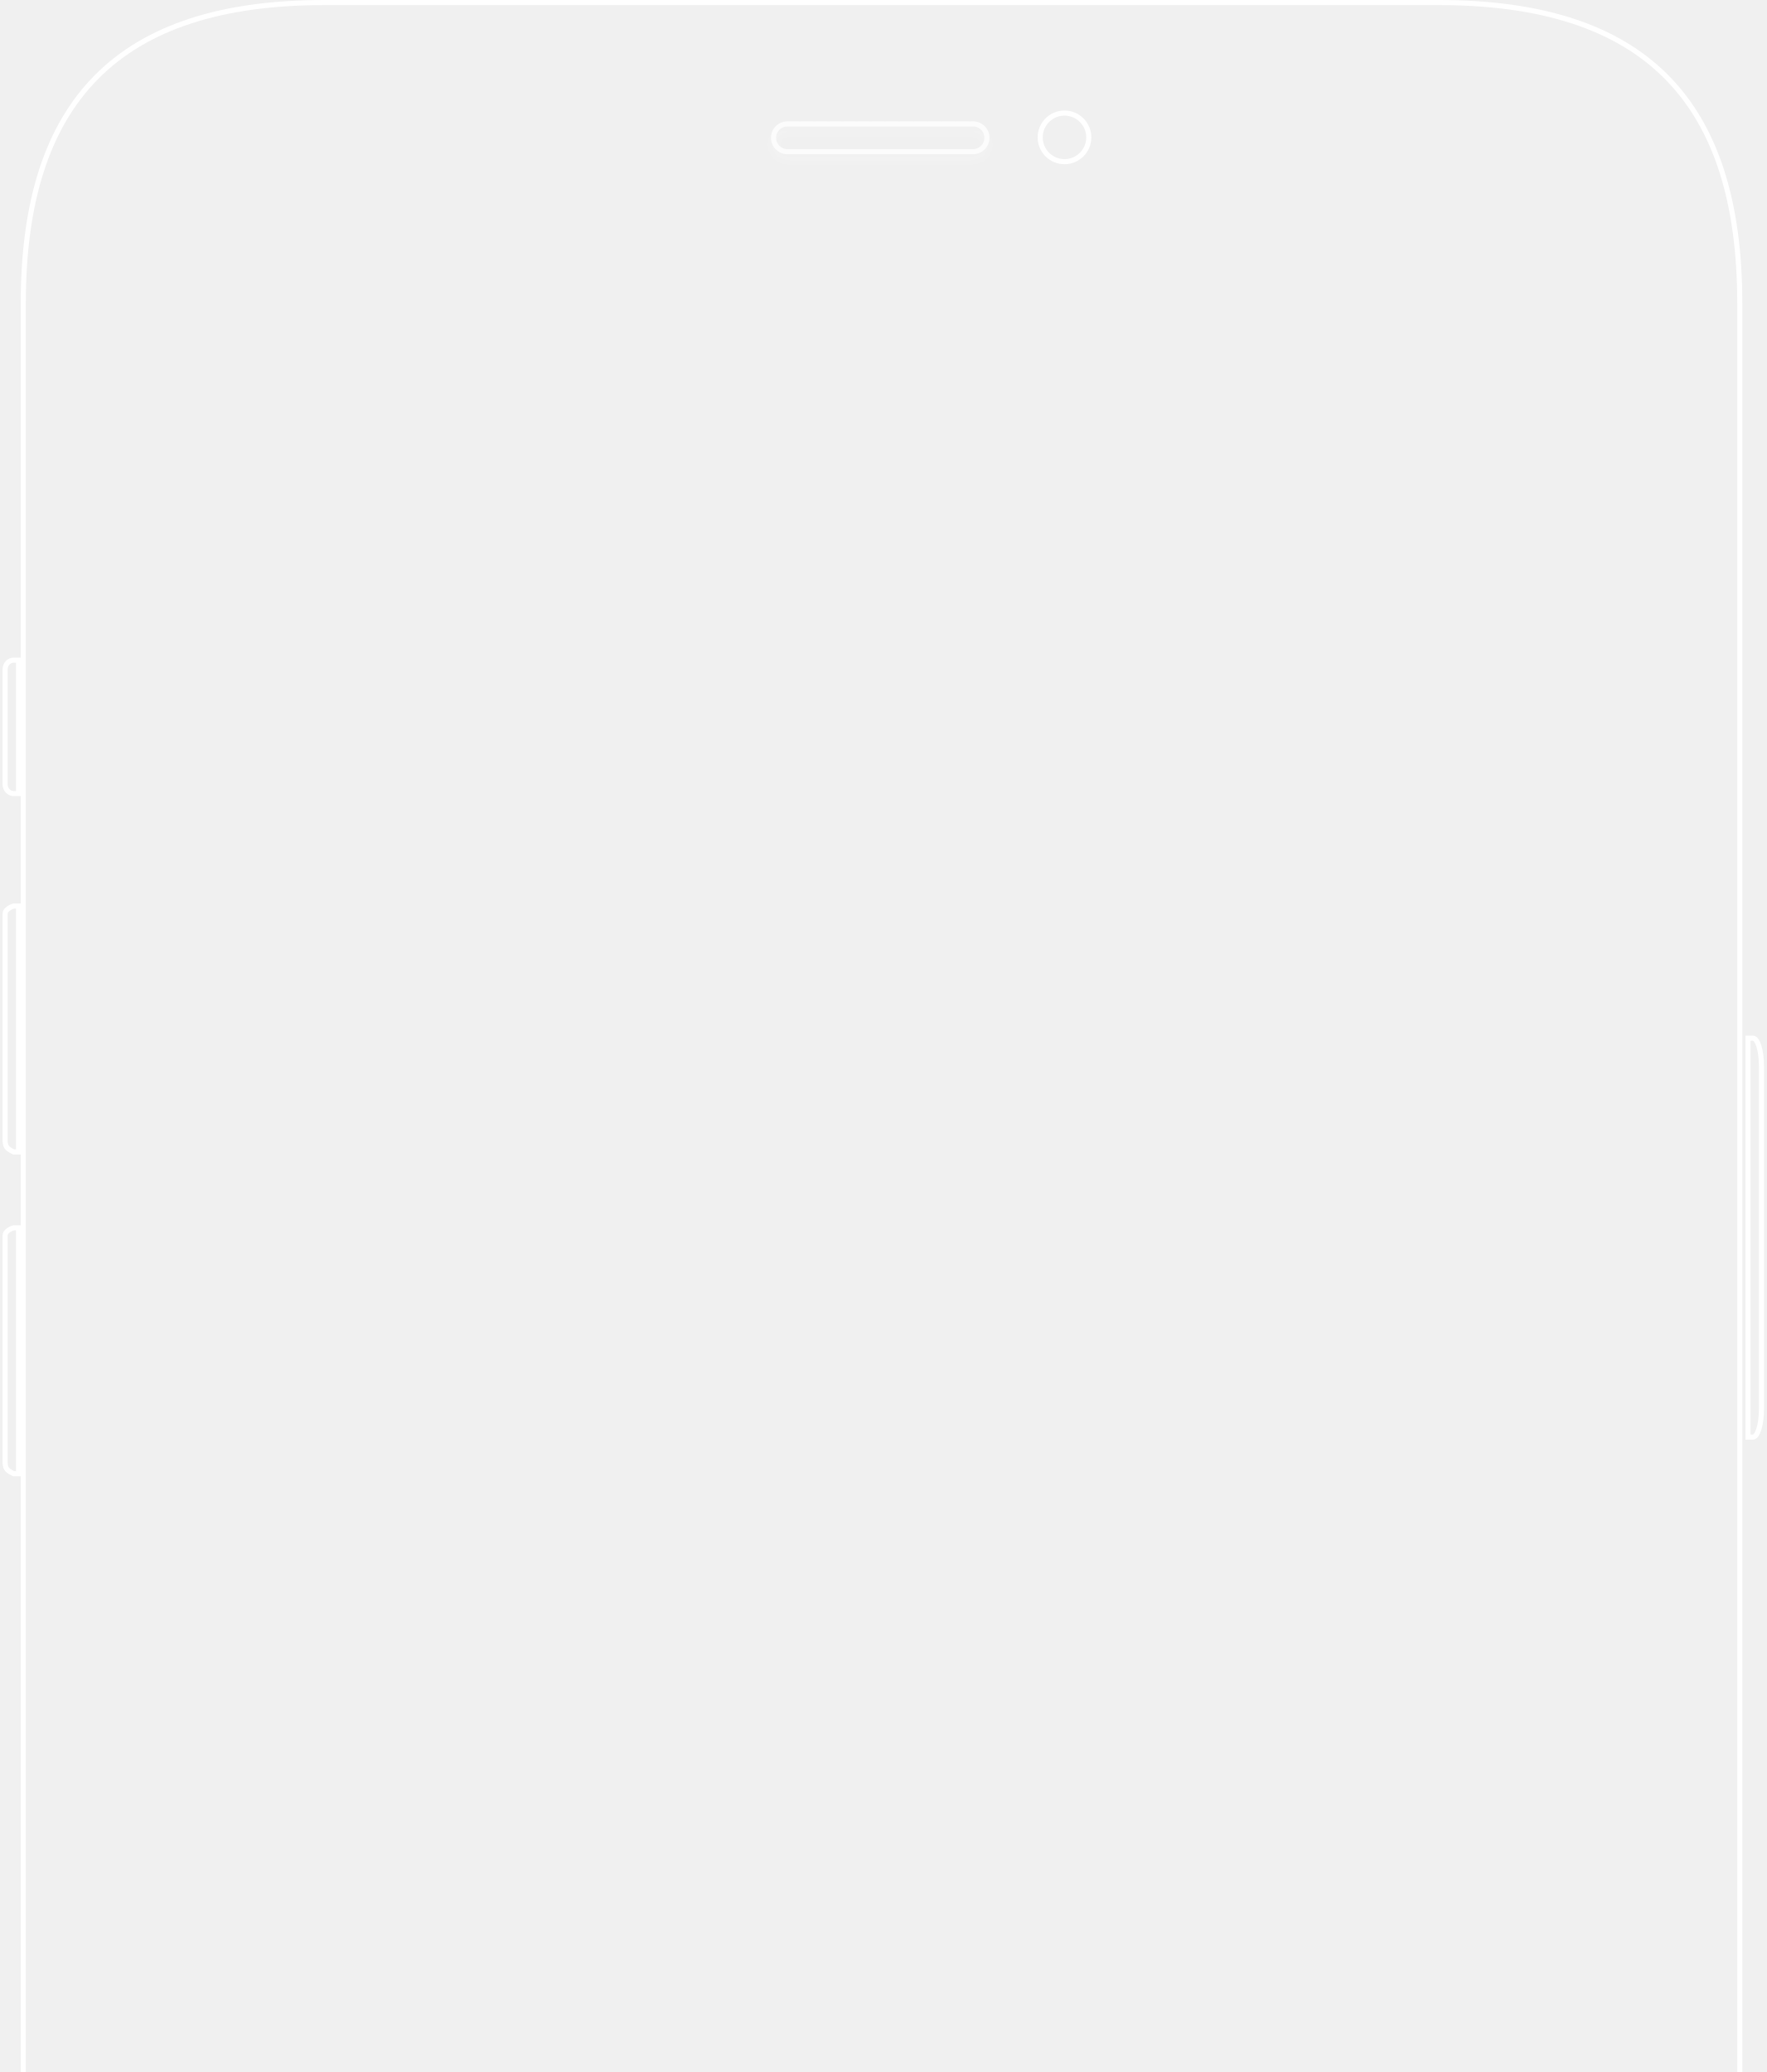
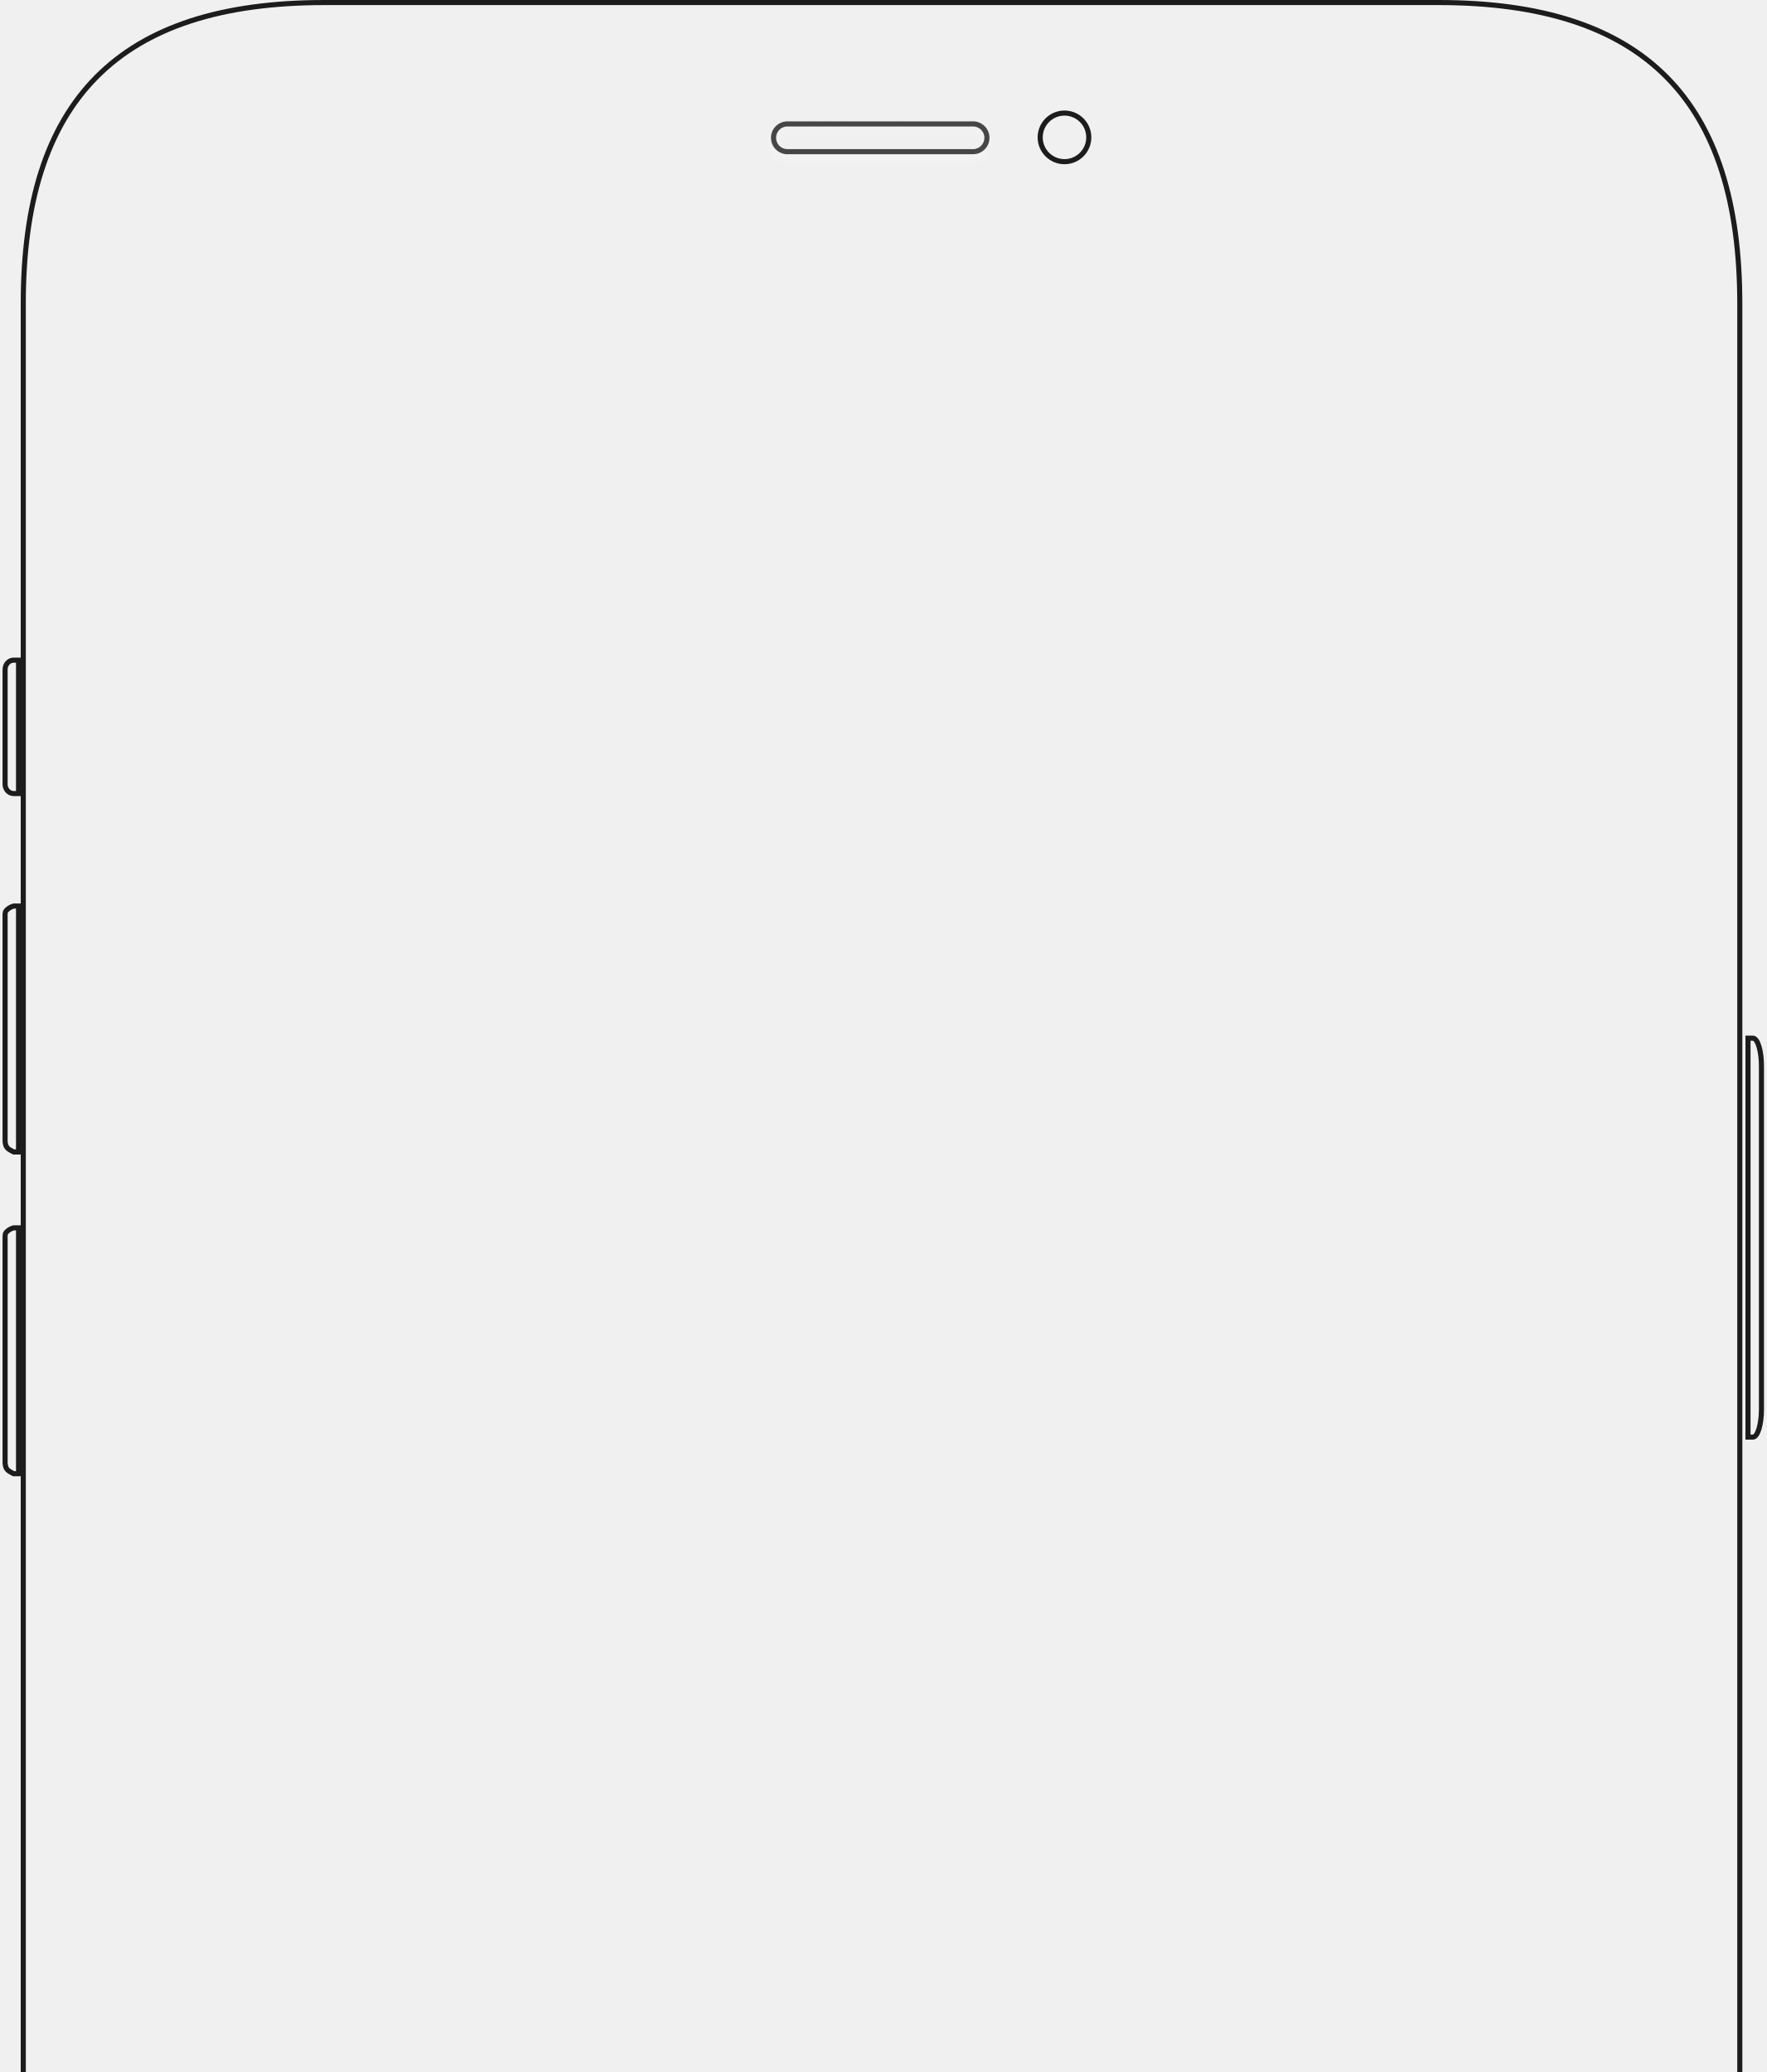
<svg xmlns="http://www.w3.org/2000/svg" width="347" height="407" viewBox="0 0 347 407" fill="none">
-   <path d="M63.708 0.5C43.537 0.5 28.723 5.283 18.958 15.131C9.194 24.978 4.57 39.796 4.57 59.661V626.631C4.57 646.496 9.194 661.314 18.958 671.161C28.723 681.009 43.537 685.792 63.708 685.792H282.607C302.136 685.792 316.944 680.666 326.866 670.657C336.788 660.648 341.746 645.837 341.746 626.631V59.661C341.746 39.796 337.121 24.978 327.357 15.131C317.593 5.283 302.779 0.5 282.607 0.5H63.708Z" stroke="white" />
-   <path fill-rule="evenodd" clip-rule="evenodd" d="M2.683 177.974C2.136 178.116 1.48 178.48 1.129 178.996C1.057 179.103 1 179.44 1 179.537C1 184.423 1 199.306 1 224.184C1 224.288 1.08 224.813 1.13 224.941C1.413 225.675 1.905 225.852 2.683 226.276H3.644C3.644 224.939 3.66 179.281 3.644 177.974H2.683Z" stroke="white" />
-   <path fill-rule="evenodd" clip-rule="evenodd" d="M2.683 241.178C2.136 241.32 1.48 241.684 1.129 242.2C1.057 242.307 1 242.644 1 242.741C1 247.627 1 262.51 1 287.389C1 287.493 1.08 288.018 1.13 288.145C1.413 288.879 1.905 289.056 2.683 289.48H3.644C3.644 288.143 3.66 242.485 3.644 241.178H2.683Z" stroke="white" />
-   <path fill-rule="evenodd" clip-rule="evenodd" d="M2.683 129.671C1.753 129.671 1 130.492 1 131.505V154.043C1 155.056 1.753 155.878 2.683 155.878H3.644C3.644 154.499 3.66 131.018 3.644 129.671H2.683Z" stroke="white" />
-   <path fill-rule="evenodd" clip-rule="evenodd" d="M344.318 203.923C345.247 203.923 346 206.379 346 209.409V276.801C346 279.831 345.247 282.287 344.318 282.287H343.356C343.356 278.165 343.34 207.953 343.356 203.923H344.318Z" stroke="white" />
-   <path fill-rule="evenodd" clip-rule="evenodd" d="M209.095 31.758C211.731 31.758 213.868 29.621 213.868 26.984C213.868 24.348 211.731 22.21 209.095 22.21C206.46 22.21 204.323 24.348 204.323 26.984C204.323 29.621 206.46 31.758 209.095 31.758Z" stroke="white" />
+   <path d="M63.708 0.5C43.537 0.5 28.723 5.283 18.958 15.131C9.194 24.978 4.57 39.796 4.57 59.661V626.631C4.57 646.496 9.194 661.314 18.958 671.161C28.723 681.009 43.537 685.792 63.708 685.792H282.607C302.136 685.792 316.944 680.666 326.866 670.657C336.788 660.648 341.746 645.837 341.746 626.631V59.661C341.746 39.796 337.121 24.978 327.357 15.131C317.593 5.283 302.779 0.5 282.607 0.5H63.708Z" stroke="#1C1C1C" />
+   <path fill-rule="evenodd" clip-rule="evenodd" d="M2.683 177.974C2.136 178.116 1.48 178.48 1.129 178.996C1.057 179.103 1 179.439 1 179.537C1 184.423 1 199.306 1 224.184C1 224.288 1.08 224.813 1.13 224.941C1.413 225.675 1.905 225.852 2.683 226.276H3.644C3.644 224.939 3.66 179.281 3.644 177.974H2.683Z" stroke="#1C1C1C" />
+   <path fill-rule="evenodd" clip-rule="evenodd" d="M2.683 241.178C2.136 241.32 1.48 241.684 1.129 242.2C1.057 242.307 1 242.644 1 242.741C1 247.627 1 262.51 1 287.388C1 287.492 1.08 288.017 1.13 288.145C1.413 288.879 1.905 289.056 2.683 289.48H3.644C3.644 288.143 3.66 242.485 3.644 241.178H2.683Z" stroke="#1C1C1C" />
+   <path fill-rule="evenodd" clip-rule="evenodd" d="M2.683 129.671C1.753 129.671 1 130.492 1 131.505V154.043C1 155.056 1.753 155.878 2.683 155.878H3.644C3.644 154.499 3.66 131.018 3.644 129.671H2.683Z" stroke="#1C1C1C" />
+   <path fill-rule="evenodd" clip-rule="evenodd" d="M344.318 203.924C345.247 203.924 346 206.38 346 209.409V276.802C346 279.831 345.247 282.287 344.318 282.287H343.356C343.356 278.165 343.34 207.953 343.356 203.924H344.318Z" stroke="#1C1C1C" />
+   <path fill-rule="evenodd" clip-rule="evenodd" d="M209.095 31.758C211.731 31.758 213.868 29.621 213.868 26.984C213.868 24.347 211.731 22.21 209.095 22.21C206.46 22.21 204.323 24.347 204.323 26.984C204.323 29.621 206.46 31.758 209.095 31.758Z" stroke="#1C1C1C" />
  <g opacity="0.801">
    <g filter="url(#filter0_d)">
-       <rect x="151.947" y="24.34" width="41.915" height="5.452" rx="2.726" stroke="white" />
+       <rect x="151.947" y="24.34" width="41.915" height="5.452" rx="2.726" stroke="#1C1C1C" />
    </g>
    <mask id="mask0" mask-type="alpha" maskUnits="userSpaceOnUse" x="151" y="23" width="44" height="8">
      <rect x="151.947" y="24.34" width="41.915" height="5.452" rx="2.726" stroke="white" />
    </mask>
    <g mask="url(#mask0)">
-       <path opacity="0.05" d="M126.612 20.162L141.613 35.169M129.39 20.162L144.391 35.169M132.168 20.162L147.169 35.169M134.946 20.162L149.947 35.169M137.724 20.162L152.725 35.169M155.503 35.169L140.502 20.162L125.501 35.169M158.281 35.169L143.28 20.162L128.279 35.169M161.059 35.169L146.058 20.162L131.057 35.169M163.837 35.169L148.836 20.162L133.835 35.169M166.615 35.169L151.614 20.162L136.613 35.169M169.393 35.169L154.392 20.162L139.391 35.169M172.171 35.169L157.17 20.162L142.169 35.169M174.949 35.169L159.948 20.162L144.947 35.169M177.727 35.169L162.726 20.162L147.725 35.169M180.505 35.169L165.504 20.162L150.503 35.169M183.283 35.169L168.282 20.162L153.281 35.169M186.061 35.169L171.06 20.162L156.059 35.169M188.839 35.169L173.838 20.162L158.837 35.169M191.617 35.169L176.616 20.162L161.615 35.169M194.395 35.169L179.394 20.162L164.393 35.169M197.173 35.169L182.172 20.162L167.171 35.169M199.951 35.169L184.95 20.162L169.949 35.169M202.729 35.169L187.728 20.162L172.726 35.169M201.617 20.162L186.616 35.169M198.839 20.162L183.838 35.169M196.061 20.162L181.06 35.169M193.283 20.162L178.282 35.169M190.506 20.162L175.504 35.169" stroke="white" />
+       <path opacity="0.05" d="M126.612 20.161L141.613 35.168M129.39 20.161L144.391 35.168M132.168 20.161L147.169 35.168M134.946 20.161L149.947 35.168M137.724 20.161L152.725 35.168M155.503 35.168L140.502 20.161L125.501 35.168M158.281 35.168L143.28 20.161L128.279 35.168M161.059 35.168L146.058 20.161L131.057 35.168M163.837 35.168L148.836 20.161L133.835 35.168M166.615 35.168L151.614 20.161L136.613 35.168M169.393 35.168L154.392 20.161L139.391 35.168M172.171 35.168L157.17 20.161L142.169 35.168M174.949 35.168L159.948 20.161L144.947 35.168M177.727 35.168L162.726 20.161L147.725 35.168M180.505 35.168L165.504 20.161L150.503 35.168M183.283 35.168L168.282 20.161L153.281 35.168M186.061 35.168L171.06 20.161L156.059 35.168M188.839 35.168L173.838 20.161L158.837 35.168M191.617 35.168L176.616 20.161L161.615 35.168M194.395 35.168L179.394 20.161L164.393 35.168M197.173 35.168L182.172 20.161L167.171 35.168M199.951 35.168L184.95 20.161L169.949 35.168M202.729 35.168L187.728 20.161L172.726 35.168M201.617 20.161L186.616 35.168M198.839 20.161L183.838 35.168M196.061 20.161L181.06 35.168M193.283 20.161L178.282 35.168M190.506 20.161L175.504 35.168" stroke="#1C1C1C" />
    </g>
  </g>
  <defs>
    <filter id="filter0_d" x="150.114" y="23.84" width="45.582" height="9.119" filterUnits="userSpaceOnUse" color-interpolation-filters="sRGB">
      <feFlood flood-opacity="0" result="BackgroundImageFix" />
      <feColorMatrix in="SourceAlpha" type="matrix" values="0 0 0 0 0 0 0 0 0 0 0 0 0 0 0 0 0 0 127 0" />
      <feOffset dy="1.333" />
      <feGaussianBlur stdDeviation="0.667" />
      <feColorMatrix type="matrix" values="0 0 0 0 1 0 0 0 0 1 0 0 0 0 1 0 0 0 0.218 0" />
      <feBlend mode="normal" in2="BackgroundImageFix" result="effect1_dropShadow" />
      <feBlend mode="normal" in="SourceGraphic" in2="effect1_dropShadow" result="shape" />
    </filter>
  </defs>
</svg>
